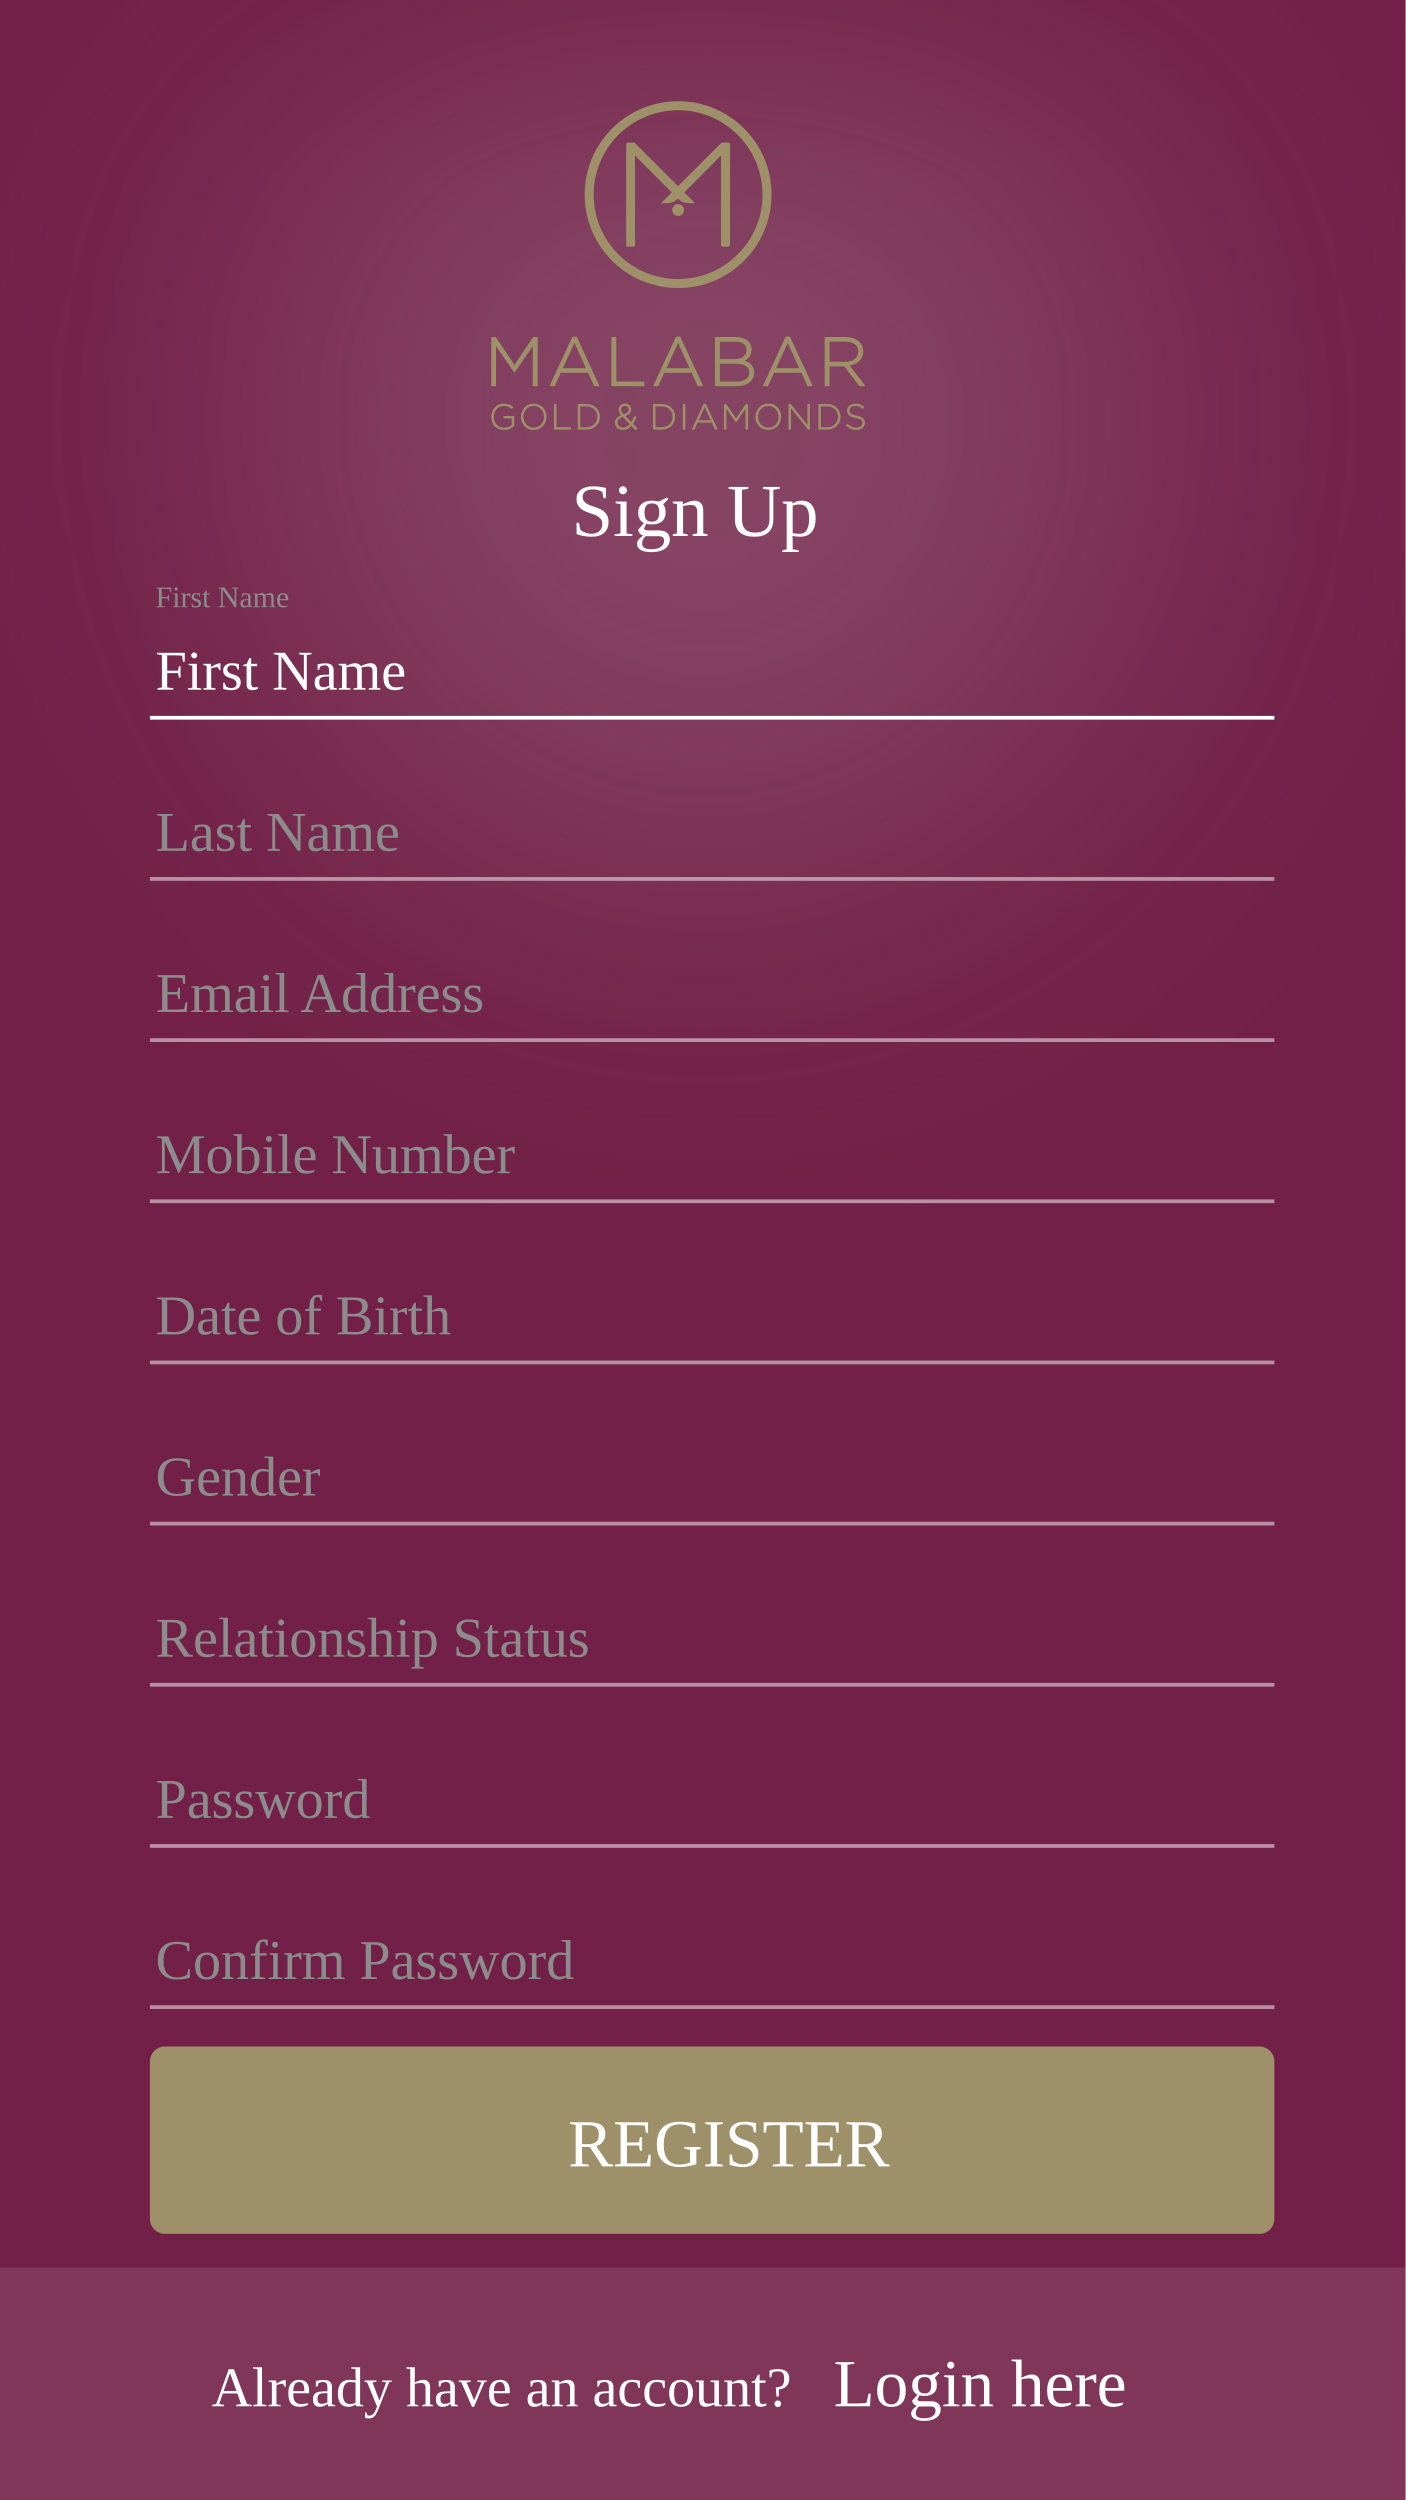
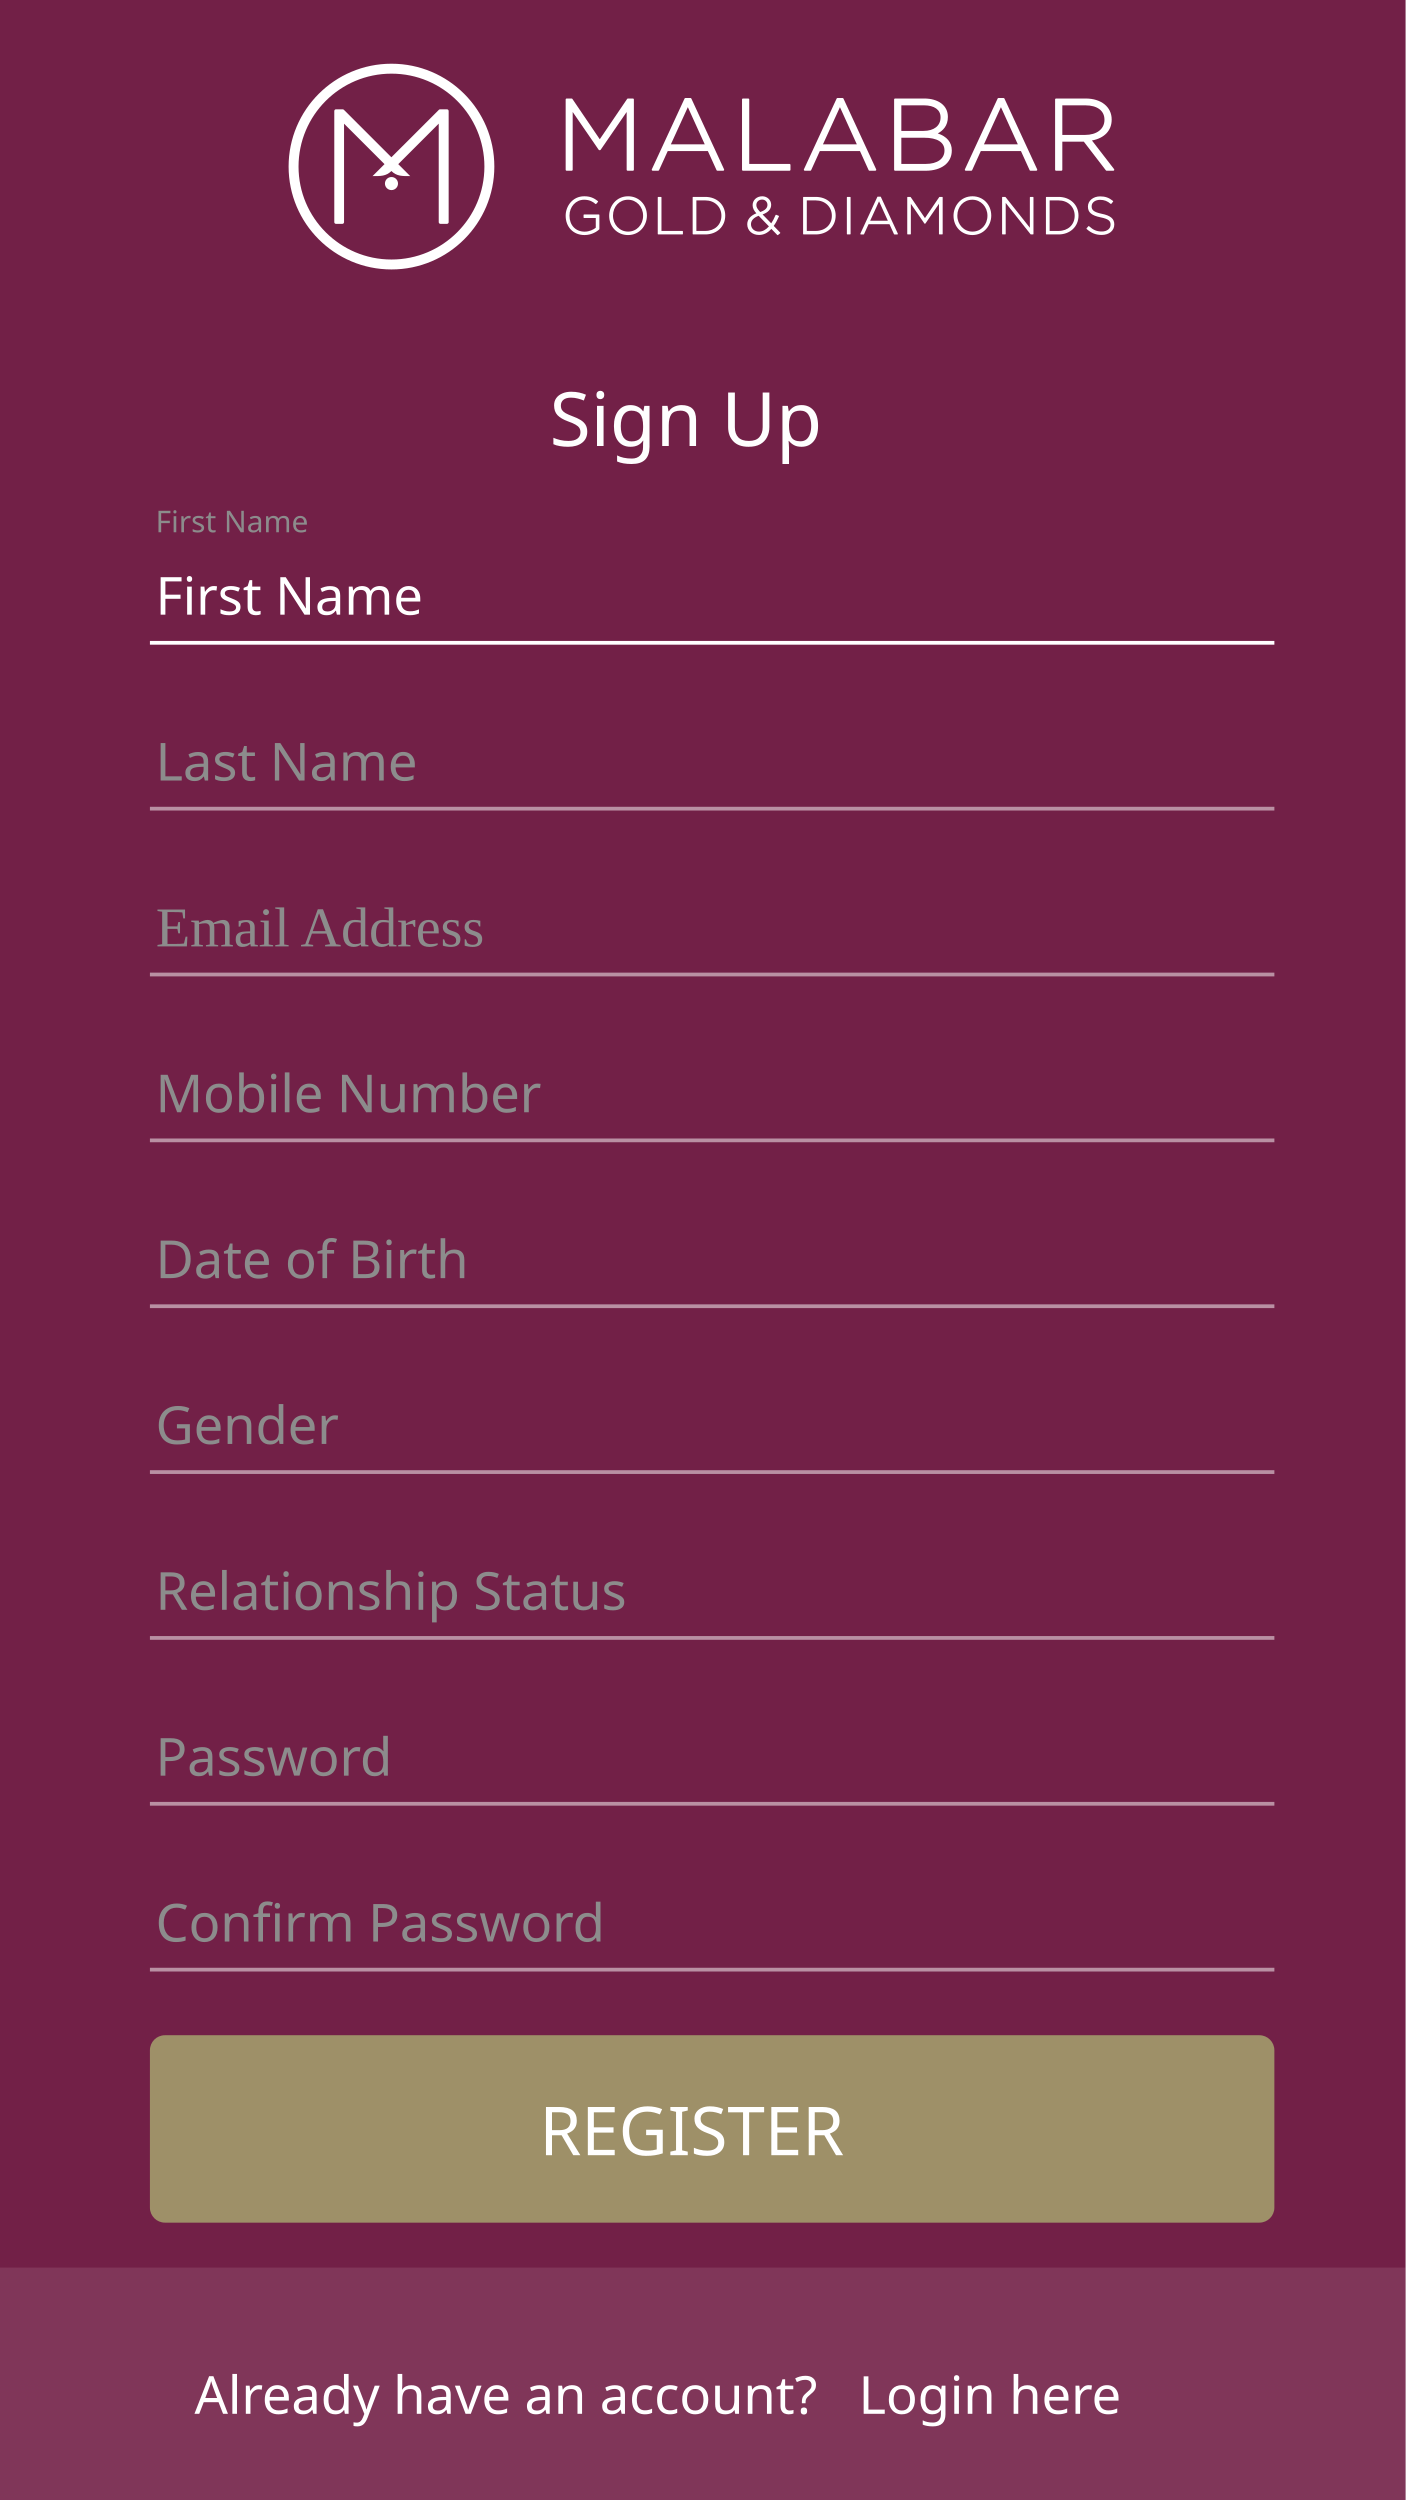
<svg xmlns="http://www.w3.org/2000/svg" width="375px" height="667px" viewBox="0 0 375 667" version="1.1">
-   <defs>
-     <filter x="-50%" y="-50%" width="200%" height="200%" filterUnits="objectBoundingBox" id="filter-1">
-       <feGaussianBlur stdDeviation="50" in="SourceGraphic" />
-     </filter>
-   </defs>
+   <defs />
  <g id="Page-1" stroke="none" stroke-width="1" fill="none" fill-rule="evenodd">
    <g id="Sign-up">
      <rect id="Rectangle-22-Copy" fill="#722047" x="0" y="0" width="375" height="667" />
-       <ellipse id="Oval-10-Copy" fill-opacity="0.2" fill="#D8D8D8" filter="url(#filter-1)" cx="188" cy="111" rx="120" ry="125" />
      <rect id="Rectangle-23-Copy" fill="#FFFFFF" opacity="0.1" x="0" y="605" width="375" height="72" />
-       <text id="Already-have-an-acco" font-family=".SFNSDisplay-Light, .SF NS Display" font-size="15" font-weight="300" letter-spacing="-0.025" fill="#FFFFFF">
-         <tspan x="56.413" y="642">Already have an account?</tspan>
-         <tspan x="218.417" y="642" font-size="18" letter-spacing="-0.03"> </tspan>
-         <tspan x="222.378" y="642" font-family=".SFNSDisplay-Regular, .SF NS Display" font-size="18" font-weight="normal" letter-spacing="-0.03">Login here</tspan>
+       <text id="Already-have-an-acco" font-family="GothamHTF-Light, Gotham HTF" font-size="14" font-weight="300" letter-spacing="-0.023" fill="#FFFFFF">
+         <tspan x="51.881" y="644">Already have an account?</tspan>
+         <tspan x="229.065" y="644" font-family="GothamHTF-Medium, Gotham HTF" font-weight="400"> Login here</tspan>
      </text>
-       <g id="Group-3-Copy" transform="translate(40, 546)">
+       <g id="Group-3-Copy" transform="translate(40, 543)">
        <rect id="Rectangle-Copy-2" fill="#9E9068" x="0" y="0" width="300" height="50" rx="4" />
-         <text id="REGISTER" font-family=".SFNSDisplay-Light, .SF NS Display" font-size="18" font-weight="300" letter-spacing="-0.03" fill="#FFFFFF">
-           <tspan x="111.567" y="32">REGISTER</tspan>
+         <text id="REGISTER" font-family="GothamHTF-Book, Gotham HTF" font-size="18" font-weight="300" letter-spacing="-0.03" fill="#FFFFFF">
+           <tspan x="103.914" y="32">REGISTER</tspan>
        </text>
      </g>
-       <g id="Group-Copy" transform="translate(41, 182)" />
-       <g id="Group" transform="translate(40, 169)">
-         <text id="First-Name" font-family=".SFNSDisplay-Light, .SF NS Display" font-size="15" font-weight="300" letter-spacing="-0.025" fill="#FFFFFF">
-           <tspan x="1.5" y="15">First Name</tspan>
-         </text>
-         <path d="M0.5,22.5 L299.502,22.5" id="Line-Copy-2" stroke="#FFFFFF" stroke-linecap="square" />
+       <g id="Group-Copy" transform="translate(41, 172)" />
+       <g id="Group-2" transform="translate(40, 135)">
+         <g id="Group" transform="translate(0, 16)">
+           <text id="First-Name" font-family="GothamHTF-Light, Gotham HTF" font-size="14" font-weight="300" letter-spacing="-0.023" fill="#FFFFFF">
+             <tspan x="1.5" y="13">First Name</tspan>
+           </text>
+           <path d="M0.5,20.5 L299.502,20.5" id="Line-Copy-2" stroke="#FFFFFF" stroke-linecap="square" />
+         </g>
+         <g id="Group-Copy-10" transform="translate(1, 0)" font-size="8" font-family="GothamHTF-Light, Gotham HTF" letter-spacing="-0.013" fill="#8C8C8C" font-weight="300">
+           <text id="First-Name">
+             <tspan x="0.5" y="7">First Name</tspan>
+           </text>
+         </g>
      </g>
-       <g id="Group-Copy-10" transform="translate(41, 154)" font-size="8" font-family=".SFNSDisplay-Light, .SF NS Display" letter-spacing="-0.013" fill="#8C8C8C" font-weight="300">
-         <text id="First-Name">
-           <tspan x="0.5" y="8">First Name</tspan>
-         </text>
-       </g>
-       <g id="Group-Copy-3" transform="translate(40, 255)">
+       <g id="Group-Copy-3" transform="translate(40, 237.5)">
        <text id="Email-Address" font-family=".SFNSDisplay-Light, .SF NS Display" font-size="15" font-weight="300" letter-spacing="-0.025" fill="#8C8C8C">
          <tspan x="1.573" y="15">Email Address</tspan>
        </text>
        <path d="M0.5,22.5 L299.502,22.5" id="Line-Copy-2" stroke="#FFFFFF" stroke-linecap="square" opacity="0.5" />
      </g>
-       <g id="Group-Copy-5" transform="translate(40, 341)">
-         <text id="Date-of-Birth" font-family=".SFNSDisplay-Light, .SF NS Display" font-size="15" font-weight="300" letter-spacing="-0.025" fill="#8C8C8C">
-           <tspan x="1.5" y="15">Date of Birth</tspan>
+       <g id="Group-Copy-5" transform="translate(40, 328)">
+         <text id="Date-of-Birth" font-family="GothamHTF-Light, Gotham HTF" font-size="14" font-weight="300" letter-spacing="-0.023" fill="#8C8C8C">
+           <tspan x="1.5" y="13">Date of Birth</tspan>
        </text>
-         <path d="M0.5,22.5 L299.502,22.5" id="Line-Copy-2" stroke="#FFFFFF" stroke-linecap="square" opacity="0.5" />
+         <path d="M0.5,20.5 L299.502,20.5" id="Line-Copy-2" stroke="#FFFFFF" stroke-linecap="square" opacity="0.5" />
      </g>
-       <g id="Group-Copy-7" transform="translate(40, 427)">
-         <text id="Relationship-Status" font-family=".SFNSDisplay-Light, .SF NS Display" font-size="15" font-weight="300" letter-spacing="-0.025" fill="#8C8C8C">
-           <tspan x="1.5" y="15">Relationship Status</tspan>
+       <g id="Group-Copy-7" transform="translate(40, 416.5)">
+         <text id="Relationship-Status" font-family="GothamHTF-Light, Gotham HTF" font-size="14" font-weight="300" letter-spacing="-0.023" fill="#8C8C8C">
+           <tspan x="1.5" y="13">Relationship Status</tspan>
        </text>
-         <path d="M0.5,22.5 L299.502,22.5" id="Line-Copy-2" stroke="#FFFFFF" stroke-linecap="square" opacity="0.5" />
+         <path d="M0.5,20.5 L299.502,20.5" id="Line-Copy-2" stroke="#FFFFFF" stroke-linecap="square" opacity="0.5" />
      </g>
-       <g id="Group-Copy-2" transform="translate(40, 212)">
-         <text id="Last-Name" font-family=".SFNSDisplay-Light, .SF NS Display" font-size="15" font-weight="300" letter-spacing="-0.025" fill="#8C8C8C">
-           <tspan x="1.5" y="15">Last Name</tspan>
+       <g id="Group-Copy-2" transform="translate(40, 195.25)">
+         <text id="Last-Name" font-family="GothamHTF-Light, Gotham HTF" font-size="14" font-weight="300" letter-spacing="-0.023" fill="#8C8C8C">
+           <tspan x="1.5" y="13">Last Name</tspan>
        </text>
-         <path d="M0.5,22.5 L299.502,22.5" id="Line-Copy-2" stroke="#FFFFFF" stroke-linecap="square" opacity="0.5" />
+         <path d="M0.5,20.5 L299.502,20.5" id="Line-Copy-2" stroke="#FFFFFF" stroke-linecap="square" opacity="0.5" />
      </g>
-       <g id="Group-Copy-4" transform="translate(40, 298)">
-         <text id="Mobile-Number" font-family=".SFNSDisplay-Light, .SF NS Display" font-size="15" font-weight="300" letter-spacing="-0.025" fill="#8C8C8C">
-           <tspan x="1.5" y="15">Mobile Number</tspan>
+       <g id="Group-Copy-4" transform="translate(40, 283.75)">
+         <text id="Mobile-Number" font-family="GothamHTF-Light, Gotham HTF" font-size="14" font-weight="300" letter-spacing="-0.023" fill="#8C8C8C">
+           <tspan x="1.5" y="13">Mobile Number</tspan>
        </text>
-         <path d="M0.5,22.5 L299.502,22.5" id="Line-Copy-2" stroke="#FFFFFF" stroke-linecap="square" opacity="0.5" />
+         <path d="M0.5,20.5 L299.502,20.5" id="Line-Copy-2" stroke="#FFFFFF" stroke-linecap="square" opacity="0.5" />
      </g>
-       <g id="Group-Copy-6" transform="translate(40, 384)">
-         <text id="Gender" font-family=".SFNSDisplay-Light, .SF NS Display" font-size="15" font-weight="300" letter-spacing="-0.025" fill="#8C8C8C">
-           <tspan x="1.5" y="15">Gender</tspan>
+       <g id="Group-Copy-6" transform="translate(40, 372.25)">
+         <text id="Gender" font-family="GothamHTF-Light, Gotham HTF" font-size="14" font-weight="300" letter-spacing="-0.023" fill="#8C8C8C">
+           <tspan x="1.5" y="13">Gender</tspan>
        </text>
-         <path d="M0.5,22.5 L299.502,22.5" id="Line-Copy-2" stroke="#FFFFFF" stroke-linecap="square" opacity="0.5" />
+         <path d="M0.5,20.5 L299.502,20.5" id="Line-Copy-2" stroke="#FFFFFF" stroke-linecap="square" opacity="0.5" />
      </g>
-       <g id="Group-Copy-8" transform="translate(40, 470)">
-         <text id="Password" font-family=".SFNSDisplay-Light, .SF NS Display" font-size="15" font-weight="300" letter-spacing="-0.025" fill="#8C8C8C">
-           <tspan x="1.5" y="15">Password</tspan>
+       <g id="Group-Copy-8" transform="translate(40, 460.75)">
+         <text id="Password" font-family="GothamHTF-Light, Gotham HTF" font-size="14" font-weight="300" letter-spacing="-0.023" fill="#8C8C8C">
+           <tspan x="1.5" y="13">Password</tspan>
        </text>
-         <path d="M0.5,22.5 L299.502,22.5" id="Line-Copy-2" stroke="#FFFFFF" stroke-linecap="square" opacity="0.5" />
+         <path d="M0.5,20.5 L299.502,20.5" id="Line-Copy-2" stroke="#FFFFFF" stroke-linecap="square" opacity="0.5" />
      </g>
-       <g id="Group-Copy-9" transform="translate(40, 513)">
-         <text id="Confirm-Password" font-family=".SFNSDisplay-Light, .SF NS Display" font-size="15" font-weight="300" letter-spacing="-0.025" fill="#8C8C8C">
-           <tspan x="1.5" y="15">Confirm Password</tspan>
+       <g id="Group-Copy-9" transform="translate(40, 505)">
+         <text id="Confirm-Password" font-family="GothamHTF-Light, Gotham HTF" font-size="14" font-weight="300" letter-spacing="-0.023" fill="#8C8C8C">
+           <tspan x="1.5" y="13">Confirm Password</tspan>
        </text>
-         <path d="M0.5,22.5 L299.502,22.5" id="Line-Copy-2" stroke="#FFFFFF" stroke-linecap="square" opacity="0.5" />
+         <path d="M0.5,20.5 L299.502,20.5" id="Line-Copy-2" stroke="#FFFFFF" stroke-linecap="square" opacity="0.5" />
      </g>
-       <text id="Sign-Up" font-family=".SFNSDisplay-Light, .SF NS Display" font-size="20" font-weight="300" letter-spacing="-0.033" fill="#FEFEFE">
-         <tspan x="152.469" y="143">Sign Up</tspan>
+       <text id="Sign-Up" font-family="GothamHTF-Book, Gotham HTF" font-size="20" font-weight="300" letter-spacing="-0.033" fill="#FEFEFE">
+         <tspan x="146.627" y="119">Sign Up</tspan>
      </text>
-       <g id="signup_malabar_logo" transform="translate(131, 27)" fill="#9E9068">
-         <path d="M27.395,24.929 C27.395,12.49 37.479,2.408 49.916,2.408 C62.354,2.408 72.438,12.49 72.438,24.929 C72.438,37.367 62.354,47.449 49.916,47.449 C37.479,47.449 27.395,37.367 27.395,24.929 M49.916,0.001 C36.149,0.001 24.988,11.162 24.988,24.929 C24.988,38.695 36.149,49.856 49.916,49.856 C63.684,49.856 74.845,38.695 74.845,24.929 C74.845,11.162 63.684,0.001 49.916,0.001" id="Fill-2" />
-         <path d="M48.334,29.041 C48.334,29.916 49.043,30.623 49.917,30.623 C50.79,30.623 51.499,29.916 51.499,29.041 C51.499,28.167 50.79,27.458 49.917,27.458 C49.043,27.458 48.334,28.167 48.334,29.041 L48.334,29.041 Z M61.7,11.047 C61.589,11.047 61.486,11.092 61.409,11.167 L49.894,22.674 L38.384,11.169 C38.308,11.093 38.203,11.047 38.091,11.047 L36.473,11.047 C36.244,11.047 36.058,11.233 36.058,11.463 L36.058,38.394 C36.058,38.623 36.244,38.809 36.473,38.809 L38.008,38.809 C38.238,38.809 38.424,38.623 38.424,38.394 L38.424,14.534 L48.23,24.338 L45.332,27.235 C47.285,27.235 48.616,27.283 49.895,26.002 C51.173,27.283 52.505,27.235 54.457,27.235 L51.559,24.338 L61.368,14.523 L61.368,38.394 C61.368,38.623 61.554,38.809 61.783,38.809 L63.36,38.809 C63.589,38.809 63.775,38.623 63.775,38.394 L63.775,11.463 C63.775,11.233 63.589,11.047 63.36,11.047 L61.7,11.047 Z" id="Fill-4" />
-         <path d="M12.277,62.91 L11.384,62.91 C11.324,62.91 11.267,62.94 11.233,62.99 L6.26,70.316 L1.287,62.99 C1.253,62.94 1.197,62.91 1.137,62.91 L0.243,62.91 C0.143,62.91 0.061,62.991 0.061,63.092 L0.061,75.856 C0.061,75.956 0.143,76.038 0.243,76.038 L1.155,76.038 C1.256,76.038 1.338,75.956 1.338,75.856 L1.338,65.357 L6.055,72.221 C6.089,72.271 6.146,72.3 6.206,72.3 L6.278,72.3 C6.339,72.3 6.395,72.271 6.429,72.221 L11.147,65.357 L11.147,75.856 C11.147,75.956 11.228,76.038 11.33,76.038 L12.277,76.038 C12.378,76.038 12.459,75.956 12.459,75.856 L12.459,63.092 C12.459,62.991 12.378,62.91 12.277,62.91" id="Fill-6" />
-         <path d="M22.908,62.925 C22.877,62.86 22.813,62.819 22.742,62.819 L21.83,62.819 C21.76,62.819 21.695,62.86 21.665,62.925 L15.721,75.779 C15.695,75.835 15.7,75.902 15.733,75.954 C15.766,76.006 15.824,76.038 15.887,76.038 L16.871,76.038 C16.943,76.038 17.007,75.996 17.037,75.931 L18.611,72.464 L25.907,72.464 L27.481,75.931 C27.511,75.996 27.575,76.038 27.647,76.038 L28.687,76.038 C28.749,76.038 28.806,76.006 28.839,75.954 C28.873,75.902 28.877,75.835 28.851,75.779 L22.908,62.925 Z M25.34,71.242 L19.179,71.242 L22.267,64.48 L25.34,71.242 Z" id="Fill-8" />
-         <path d="M40.737,74.798 L33.426,74.798 L33.426,63.093 C33.426,62.992 33.344,62.91 33.244,62.91 L32.295,62.91 C32.194,62.91 32.113,62.992 32.113,63.093 L32.113,75.855 C32.113,75.956 32.194,76.038 32.295,76.038 L40.737,76.038 C40.838,76.038 40.919,75.956 40.919,75.855 L40.919,74.98 C40.919,74.879 40.838,74.798 40.737,74.798" id="Fill-10" />
-         <path d="M50.55,62.925 C50.52,62.86 50.456,62.819 50.384,62.819 L49.473,62.819 C49.403,62.819 49.337,62.86 49.308,62.925 L43.363,75.779 C43.337,75.835 43.342,75.902 43.375,75.954 C43.409,76.006 43.467,76.038 43.529,76.038 L44.514,76.038 C44.585,76.038 44.65,75.996 44.68,75.931 L46.254,72.464 L53.549,72.464 L55.123,75.931 C55.153,75.996 55.218,76.038 55.29,76.038 L56.329,76.038 C56.39,76.038 56.449,76.006 56.483,75.954 C56.516,75.902 56.52,75.835 56.494,75.779 L50.55,62.925 Z M52.982,71.242 L46.822,71.242 L49.91,64.48 L52.982,71.242 Z" id="Fill-12" />
-         <path d="M67.69,69.255 C68.61,68.77 69.529,67.881 69.529,66.265 L69.529,66.229 C69.529,64.213 67.832,62.91 65.207,62.91 L59.938,62.91 C59.837,62.91 59.756,62.991 59.756,63.092 L59.756,75.856 C59.756,75.956 59.837,76.038 59.938,76.038 L65.48,76.038 C68.372,76.038 70.24,74.599 70.24,72.373 L70.24,72.336 C70.24,70.877 69.361,69.819 67.69,69.255 M65.518,74.798 L61.068,74.798 L61.068,70.04 L65.207,70.04 C67.594,70.04 68.909,70.855 68.909,72.336 L68.909,72.373 C68.909,73.869 67.609,74.798 65.518,74.798 M65.097,68.799 L61.068,68.799 L61.068,64.15 L65.189,64.15 C67.072,64.15 68.198,64.961 68.198,66.32 L68.198,66.356 C68.198,67.863 67.01,68.799 65.097,68.799" id="Fill-14" />
-         <path d="M79.809,62.925 C79.779,62.86 79.715,62.819 79.643,62.819 L78.732,62.819 C78.66,62.819 78.596,62.86 78.567,62.925 L72.622,75.779 C72.596,75.835 72.601,75.902 72.634,75.954 C72.667,76.006 72.726,76.038 72.788,76.038 L73.773,76.038 C73.844,76.038 73.909,75.996 73.939,75.931 L75.513,72.464 L82.808,72.464 L84.382,75.931 C84.412,75.996 84.476,76.038 84.549,76.038 L85.588,76.038 C85.649,76.038 85.708,76.006 85.742,75.954 C85.775,75.902 85.779,75.835 85.753,75.779 L79.809,62.925 Z M82.241,71.242 L76.081,71.242 L79.169,64.48 L82.241,71.242 Z" id="Fill-16" />
-         <path d="M99.734,75.744 L95.71,70.536 C97.964,70.13 99.298,68.734 99.298,66.757 L99.298,66.721 C99.298,64.442 97.393,62.91 94.557,62.91 L89.197,62.91 C89.096,62.91 89.014,62.991 89.014,63.092 L89.014,75.856 C89.014,75.956 89.096,76.038 89.197,76.038 L90.145,76.038 C90.246,76.038 90.327,75.956 90.327,75.856 L90.327,70.75 L94.23,70.75 L98.242,75.966 C98.277,76.011 98.33,76.038 98.386,76.038 L99.59,76.038 C99.66,76.038 99.723,75.998 99.753,75.936 C99.784,75.874 99.776,75.799 99.734,75.744 L99.734,75.744 Z M90.327,64.15 L94.503,64.15 C96.684,64.15 97.985,65.125 97.985,66.757 L97.985,66.793 C97.985,68.455 96.597,69.529 94.448,69.529 L90.327,69.529 L90.327,64.15 Z" id="Fill-18" />
-         <path d="M6.098,83.989 L3.405,83.989 C3.355,83.989 3.313,84.03 3.313,84.081 L3.313,84.536 C3.313,84.586 3.355,84.626 3.405,84.626 L5.532,84.626 L5.532,86.399 C5.104,86.747 4.359,87.109 3.509,87.109 C1.862,87.109 0.756,85.942 0.756,84.204 L0.756,84.185 C0.756,82.571 1.919,81.308 3.405,81.308 C4.451,81.308 5.04,81.699 5.479,82.082 C5.497,82.098 5.519,82.105 5.545,82.104 C5.569,82.103 5.592,82.092 5.608,82.072 L5.93,81.703 C5.947,81.685 5.955,81.66 5.953,81.635 C5.951,81.611 5.938,81.588 5.919,81.573 C5.154,80.938 4.433,80.679 3.434,80.679 C1.322,80.679 0.061,82.471 0.061,84.204 L0.061,84.222 C0.061,86.287 1.471,87.728 3.49,87.728 C4.864,87.728 5.814,87.015 6.159,86.709 C6.179,86.692 6.19,86.666 6.19,86.641 L6.19,84.081 C6.19,84.03 6.149,83.989 6.098,83.989" id="Fill-20" />
-         <path d="M11.409,80.679 C9.256,80.679 7.97,82.471 7.97,84.204 L7.97,84.222 C7.97,86.221 9.44,87.728 11.39,87.728 C13.531,87.728 14.816,85.953 14.829,84.229 C14.838,84.206 14.838,84.182 14.829,84.159 C14.816,82.174 13.35,80.679 11.409,80.679 M11.409,87.099 C9.87,87.099 8.664,85.827 8.664,84.204 L8.664,84.185 C8.664,82.545 9.836,81.308 11.39,81.308 C12.928,81.308 14.134,82.58 14.134,84.204 L14.134,84.222 C14.134,85.862 12.963,87.099 11.409,87.099" id="Fill-22" />
-         <path d="M21.281,86.976 L17.474,86.976 L17.474,80.884 C17.474,80.834 17.433,80.793 17.383,80.793 L16.89,80.793 C16.839,80.793 16.798,80.834 16.798,80.884 L16.798,87.523 C16.798,87.573 16.839,87.614 16.89,87.614 L21.281,87.614 C21.331,87.614 21.372,87.573 21.372,87.523 L21.372,87.068 C21.372,87.018 21.331,86.976 21.281,86.976" id="Fill-24" />
-         <path d="M25.444,80.793 L23.233,80.793 C23.183,80.793 23.143,80.834 23.143,80.885 L23.143,87.523 C23.143,87.573 23.183,87.614 23.233,87.614 L25.444,87.614 C27.541,87.614 29.063,86.18 29.063,84.203 L29.063,84.184 C29.063,82.219 27.541,80.793 25.444,80.793 M25.444,86.976 L23.818,86.976 L23.818,81.43 L25.444,81.43 C27.138,81.43 28.368,82.597 28.368,84.203 L28.368,84.222 C28.368,85.844 27.165,86.976 25.444,86.976" id="Fill-26" />
-         <path d="M37.874,86.064 C38.198,85.615 38.51,85.052 38.825,84.345 C38.835,84.322 38.835,84.297 38.826,84.274 C38.816,84.251 38.798,84.232 38.775,84.223 L38.329,84.044 C38.283,84.024 38.231,84.047 38.211,84.093 C37.956,84.696 37.697,85.189 37.421,85.597 L35.852,83.985 C36.9,83.592 37.409,83.014 37.409,82.221 C37.409,81.357 36.699,80.68 35.791,80.68 C34.793,80.68 34.041,81.371 34.041,82.288 C34.041,82.867 34.287,83.284 34.716,83.776 C33.635,84.208 33.064,84.895 33.064,85.768 C33.064,86.893 33.96,87.709 35.194,87.709 C36.045,87.709 36.781,87.347 37.445,86.604 L38.524,87.719 C38.541,87.737 38.565,87.747 38.589,87.747 C38.609,87.747 38.631,87.74 38.648,87.726 L39.037,87.403 C39.056,87.387 39.068,87.363 39.069,87.338 C39.071,87.313 39.061,87.288 39.044,87.27 L37.874,86.064 Z M35.772,81.279 C36.321,81.279 36.734,81.693 36.734,82.241 C36.734,82.82 36.304,83.246 35.421,83.539 C34.882,82.96 34.716,82.659 34.716,82.269 C34.716,81.695 35.16,81.279 35.772,81.279 L35.772,81.279 Z M35.203,87.1 C34.355,87.1 33.739,86.532 33.739,85.749 C33.739,85.088 34.237,84.547 35.141,84.223 L37.005,86.151 C36.448,86.78 35.842,87.1 35.203,87.1 L35.203,87.1 Z" id="Fill-28" />
-         <path d="M45.514,80.793 L43.304,80.793 C43.254,80.793 43.213,80.834 43.213,80.885 L43.213,87.523 C43.213,87.573 43.254,87.614 43.304,87.614 L45.514,87.614 C47.611,87.614 49.133,86.18 49.133,84.203 L49.133,84.184 C49.133,82.219 47.611,80.793 45.514,80.793 M45.514,86.976 L43.889,86.976 L43.889,81.43 L45.514,81.43 C47.208,81.43 48.438,82.597 48.438,84.203 L48.438,84.222 C48.438,85.844 47.235,86.976 45.514,86.976" id="Fill-30" />
-         <path d="M51.754,80.793 L51.26,80.793 C51.21,80.793 51.169,80.834 51.169,80.885 L51.169,87.523 C51.169,87.573 51.21,87.614 51.26,87.614 L51.754,87.614 C51.804,87.614 51.845,87.573 51.845,87.523 L51.845,80.885 C51.845,80.834 51.804,80.793 51.754,80.793" id="Fill-32" />
-         <path d="M57.346,80.799 C57.331,80.767 57.299,80.745 57.264,80.745 L56.789,80.745 C56.753,80.745 56.721,80.767 56.706,80.799 L53.614,87.484 C53.601,87.512 53.604,87.545 53.621,87.572 C53.638,87.598 53.667,87.614 53.698,87.614 L54.209,87.614 C54.246,87.614 54.278,87.593 54.293,87.561 L55.113,85.755 L58.912,85.755 L59.731,87.561 C59.746,87.593 59.778,87.614 59.814,87.614 L60.355,87.614 C60.386,87.614 60.415,87.598 60.432,87.572 C60.449,87.545 60.451,87.512 60.438,87.484 L57.346,80.799 Z M58.621,85.127 L55.404,85.127 L57.016,81.598 L58.621,85.127 Z" id="Fill-34" />
-         <path d="M68.491,80.793 L68.027,80.793 C67.997,80.793 67.969,80.808 67.951,80.833 L65.362,84.648 L62.773,80.833 C62.755,80.808 62.727,80.793 62.696,80.793 L62.232,80.793 C62.182,80.793 62.141,80.834 62.141,80.885 L62.141,87.523 C62.141,87.573 62.182,87.614 62.232,87.614 L62.706,87.614 C62.756,87.614 62.798,87.573 62.798,87.523 L62.798,82.05 L65.258,85.63 C65.275,85.655 65.303,85.67 65.333,85.67 L65.372,85.67 C65.402,85.67 65.429,85.655 65.447,85.63 L67.907,82.05 L67.907,87.523 C67.907,87.573 67.947,87.614 67.998,87.614 L68.491,87.614 C68.541,87.614 68.583,87.573 68.583,87.523 L68.583,80.885 C68.583,80.834 68.541,80.793 68.491,80.793" id="Fill-36" />
-         <path d="M73.991,80.679 C71.839,80.679 70.552,82.471 70.552,84.204 L70.552,84.222 C70.552,86.221 72.023,87.728 73.972,87.728 C76.114,87.728 77.398,85.953 77.412,84.229 C77.421,84.206 77.421,84.182 77.412,84.159 C77.398,82.174 75.932,80.679 73.991,80.679 M73.991,87.099 C72.453,87.099 71.247,85.827 71.247,84.204 L71.247,84.185 C71.247,82.545 72.419,81.308 73.972,81.308 C75.511,81.308 76.717,82.58 76.717,84.204 L76.717,84.222 C76.717,85.862 75.545,87.099 73.991,87.099" id="Fill-38" />
-         <path d="M84.992,80.793 L84.517,80.793 C84.467,80.793 84.426,80.834 84.426,80.885 L84.426,86.398 L80.009,80.827 C79.991,80.806 79.965,80.793 79.937,80.793 L79.472,80.793 C79.422,80.793 79.381,80.834 79.381,80.885 L79.381,87.523 C79.381,87.573 79.422,87.614 79.472,87.614 L79.947,87.614 C79.997,87.614 80.038,87.573 80.038,87.523 L80.038,81.886 L84.551,87.579 C84.568,87.601 84.594,87.614 84.622,87.614 L84.992,87.614 C85.042,87.614 85.083,87.573 85.083,87.523 L85.083,80.885 C85.083,80.834 85.042,80.793 84.992,80.793" id="Fill-40" />
-         <path d="M89.647,80.793 L87.438,80.793 C87.387,80.793 87.347,80.834 87.347,80.885 L87.347,87.523 C87.347,87.573 87.387,87.614 87.438,87.614 L89.647,87.614 C91.745,87.614 93.267,86.18 93.267,84.203 L93.267,84.184 C93.267,82.219 91.745,80.793 89.647,80.793 M89.647,86.976 L88.022,86.976 L88.022,81.43 L89.647,81.43 C91.342,81.43 92.572,82.597 92.572,84.203 L92.572,84.222 C92.572,85.844 91.37,86.976 89.647,86.976" id="Fill-42" />
-         <path d="M97.518,83.868 C95.953,83.547 95.657,83.142 95.657,82.506 L95.657,82.487 C95.657,81.814 96.3,81.326 97.186,81.326 C97.934,81.326 98.527,81.551 99.109,82.054 C99.128,82.07 99.152,82.078 99.177,82.076 C99.202,82.073 99.225,82.061 99.24,82.042 L99.552,81.653 C99.568,81.633 99.575,81.61 99.572,81.586 C99.569,81.562 99.557,81.54 99.539,81.525 C98.808,80.938 98.132,80.699 97.206,80.699 C95.937,80.699 94.98,81.488 94.98,82.535 L94.98,82.553 C94.98,83.611 95.65,84.179 97.292,84.511 C98.809,84.816 99.096,85.211 99.096,85.834 L99.096,85.854 C99.096,86.576 98.444,87.081 97.509,87.081 C96.591,87.081 95.941,86.811 95.19,86.119 C95.172,86.102 95.148,86.093 95.124,86.095 C95.099,86.096 95.076,86.107 95.06,86.126 L94.738,86.496 C94.705,86.533 94.708,86.59 94.745,86.623 C95.586,87.374 96.43,87.709 97.481,87.709 C98.83,87.709 99.772,86.927 99.772,85.806 L99.772,85.787 C99.772,84.763 99.098,84.189 97.518,83.868" id="Fill-44" />
+       <g id="logo" transform="translate(77, 17)" fill="#FFFFFF">
+         <path d="M2.65,27.445 C2.65,13.751 13.751,2.65 27.445,2.65 C41.139,2.65 52.24,13.751 52.24,27.445 C52.24,41.139 41.139,52.24 27.445,52.24 C13.751,52.24 2.65,41.139 2.65,27.445 M27.445,0 C12.288,0 0,12.288 0,27.445 C0,42.603 12.288,54.89 27.445,54.89 C42.602,54.89 54.89,42.603 54.89,27.445 C54.89,12.288 42.602,0 27.445,0" id="Fill-1" />
+         <path d="M25.703,31.973 C25.703,32.935 26.483,33.715 27.446,33.715 C28.407,33.715 29.187,32.935 29.187,31.973 C29.187,31.011 28.407,30.23 27.446,30.23 C26.483,30.23 25.703,31.011 25.703,31.973 L25.703,31.973 Z M40.418,12.163 C40.297,12.163 40.183,12.211 40.098,12.294 L27.421,24.962 L14.749,12.296 C14.665,12.212 14.549,12.163 14.426,12.163 L12.644,12.163 C12.392,12.163 12.187,12.367 12.187,12.619 L12.187,42.271 C12.187,42.523 12.392,42.727 12.644,42.727 L14.335,42.727 C14.587,42.727 14.791,42.523 14.791,42.271 L14.791,16.001 L25.588,26.795 L22.398,29.985 C24.547,29.985 26.014,30.036 27.421,28.628 C28.829,30.036 30.294,29.985 32.444,29.985 L29.253,26.795 L40.053,15.989 L40.053,42.271 C40.053,42.523 40.258,42.727 40.511,42.727 L42.247,42.727 C42.498,42.727 42.703,42.523 42.703,42.271 L42.703,12.619 C42.703,12.367 42.498,12.163 42.247,12.163 L40.418,12.163 Z" id="Fill-3" />
+         <path d="M91.852,9.282 L90.54,9.282 C90.452,9.282 90.369,9.326 90.318,9.4 L83.019,20.154 L75.72,9.4 C75.669,9.326 75.586,9.282 75.498,9.282 L74.186,9.282 C74.038,9.282 73.919,9.402 73.919,9.55 L73.919,28.286 C73.919,28.434 74.038,28.553 74.186,28.553 L75.525,28.553 C75.673,28.553 75.793,28.434 75.793,28.286 L75.793,12.875 L82.718,22.951 C82.768,23.023 82.85,23.067 82.939,23.067 L83.046,23.067 C83.134,23.067 83.216,23.023 83.267,22.951 L90.193,12.875 L90.193,28.286 C90.193,28.434 90.313,28.553 90.46,28.553 L91.852,28.553 C92,28.553 92.12,28.434 92.12,28.286 L92.12,9.55 C92.12,9.402 92,9.282 91.852,9.282" id="Fill-5" />
+         <path d="M107.457,9.304 C107.413,9.209 107.318,9.149 107.214,9.149 L105.876,9.149 C105.772,9.149 105.676,9.209 105.633,9.304 L96.907,28.173 C96.869,28.257 96.876,28.353 96.925,28.43 C96.974,28.507 97.058,28.554 97.15,28.554 L98.595,28.554 C98.701,28.554 98.796,28.492 98.839,28.397 L101.15,23.307 L111.859,23.307 L114.17,28.397 C114.214,28.492 114.309,28.554 114.415,28.554 L115.939,28.554 C116.031,28.554 116.116,28.507 116.165,28.43 C116.214,28.353 116.221,28.257 116.183,28.173 L107.457,9.304 Z M111.027,21.514 L101.983,21.514 L106.517,11.587 L111.027,21.514 Z" id="Fill-7" />
+         <path d="M133.631,26.734 L122.898,26.734 L122.898,9.55 C122.898,9.402 122.778,9.282 122.629,9.282 L121.238,9.282 C121.09,9.282 120.971,9.402 120.971,9.55 L120.971,28.286 C120.971,28.434 121.09,28.554 121.238,28.554 L133.631,28.554 C133.778,28.554 133.898,28.434 133.898,28.286 L133.898,27.001 C133.898,26.853 133.778,26.734 133.631,26.734" id="Fill-9" />
+         <path d="M148.036,9.304 C147.992,9.209 147.897,9.149 147.793,9.149 L146.454,9.149 C146.35,9.149 146.255,9.209 146.211,9.304 L137.485,28.173 C137.448,28.257 137.454,28.353 137.503,28.43 C137.553,28.507 137.638,28.554 137.729,28.554 L139.174,28.554 C139.279,28.554 139.375,28.492 139.418,28.397 L141.728,23.307 L152.439,23.307 L154.749,28.397 C154.792,28.492 154.888,28.554 154.993,28.554 L156.519,28.554 C156.609,28.554 156.694,28.507 156.745,28.43 C156.794,28.353 156.8,28.257 156.762,28.173 L148.036,9.304 Z M151.606,21.514 L142.561,21.514 L147.096,11.587 L151.606,21.514 Z" id="Fill-11" />
+         <path d="M173.197,18.596 C174.547,17.884 175.895,16.58 175.895,14.207 L175.895,14.154 C175.895,11.194 173.405,9.282 169.551,9.282 L161.816,9.282 C161.669,9.282 161.549,9.402 161.549,9.549 L161.549,28.286 C161.549,28.434 161.669,28.554 161.816,28.554 L169.953,28.554 C174.197,28.554 176.939,26.442 176.939,23.174 L176.939,23.12 C176.939,20.977 175.649,19.424 173.197,18.596 M170.007,26.733 L163.476,26.733 L163.476,19.748 L169.551,19.748 C173.056,19.748 174.985,20.945 174.985,23.12 L174.985,23.174 C174.985,25.37 173.077,26.733 170.007,26.733 M169.391,17.927 L163.476,17.927 L163.476,11.102 L169.525,11.102 C172.29,11.102 173.941,12.293 173.941,14.287 L173.941,14.341 C173.941,16.553 172.197,17.927 169.391,17.927" id="Fill-13" />
+         <path d="M190.987,9.304 C190.944,9.209 190.849,9.149 190.745,9.149 L189.406,9.149 C189.302,9.149 189.206,9.209 189.163,9.304 L180.437,28.173 C180.399,28.257 180.405,28.353 180.455,28.43 C180.504,28.507 180.589,28.554 180.68,28.554 L182.126,28.554 C182.23,28.554 182.326,28.492 182.37,28.397 L184.68,23.307 L195.39,23.307 L197.701,28.397 C197.744,28.492 197.839,28.554 197.945,28.554 L199.47,28.554 C199.561,28.554 199.646,28.507 199.696,28.43 C199.745,28.353 199.752,28.257 199.713,28.173 L190.987,9.304 Z M194.558,21.514 L185.513,21.514 L190.048,11.587 L194.558,21.514 Z" id="Fill-15" />
+         <path d="M220.236,28.122 L214.329,20.477 C217.637,19.881 219.596,17.833 219.596,14.93 L219.596,14.876 C219.596,11.53 216.799,9.282 212.637,9.282 L204.768,9.282 C204.621,9.282 204.5,9.402 204.5,9.549 L204.5,28.286 C204.5,28.434 204.621,28.554 204.768,28.554 L206.159,28.554 C206.307,28.554 206.427,28.434 206.427,28.286 L206.427,20.791 L212.158,20.791 L218.045,28.449 C218.096,28.515 218.175,28.554 218.259,28.554 L220.025,28.554 C220.126,28.554 220.22,28.495 220.264,28.404 C220.309,28.312 220.299,28.203 220.236,28.122 L220.236,28.122 Z M206.427,11.102 L212.556,11.102 C215.758,11.102 217.669,12.533 217.669,14.93 L217.669,14.983 C217.669,17.422 215.63,18.998 212.476,18.998 L206.427,18.998 L206.427,11.102 Z" id="Fill-17" />
+         <path d="M82.781,40.226 L78.828,40.226 C78.754,40.226 78.694,40.286 78.694,40.359 L78.694,41.028 C78.694,41.101 78.754,41.161 78.828,41.161 L81.952,41.161 L81.952,43.763 C81.322,44.274 80.228,44.806 78.981,44.806 C76.563,44.806 74.938,43.091 74.938,40.541 L74.938,40.513 C74.938,38.144 76.647,36.29 78.828,36.29 C80.363,36.29 81.228,36.864 81.872,37.425 C81.899,37.449 81.932,37.459 81.969,37.458 C82.005,37.455 82.037,37.439 82.061,37.413 L82.534,36.87 C82.558,36.843 82.57,36.807 82.567,36.77 C82.564,36.734 82.547,36.702 82.519,36.678 C81.395,35.747 80.337,35.367 78.87,35.367 C75.771,35.367 73.919,37.998 73.919,40.541 L73.919,40.569 C73.919,43.598 75.989,45.713 78.953,45.713 C80.97,45.713 82.365,44.668 82.87,44.218 C82.899,44.193 82.915,44.157 82.915,44.119 L82.915,40.359 C82.915,40.286 82.856,40.226 82.781,40.226" id="Fill-19" />
+         <path d="M90.577,35.367 C87.417,35.367 85.529,37.998 85.529,40.541 L85.529,40.569 C85.529,43.501 87.687,45.713 90.549,45.713 C93.693,45.713 95.579,43.109 95.597,40.577 C95.611,40.544 95.611,40.509 95.597,40.476 C95.579,37.561 93.427,35.367 90.577,35.367 M90.577,44.792 C88.318,44.792 86.548,42.924 86.548,40.541 L86.548,40.513 C86.548,38.105 88.268,36.29 90.549,36.29 C92.808,36.29 94.578,38.157 94.578,40.541 L94.578,40.569 C94.578,42.976 92.858,44.792 90.577,44.792" id="Fill-21" />
+         <path d="M105.069,44.611 L99.48,44.611 L99.48,35.668 C99.48,35.595 99.421,35.534 99.347,35.534 L98.623,35.534 C98.549,35.534 98.489,35.595 98.489,35.668 L98.489,45.413 C98.489,45.487 98.549,45.546 98.623,45.546 L105.069,45.546 C105.143,45.546 105.202,45.487 105.202,45.413 L105.202,44.745 C105.202,44.67 105.143,44.611 105.069,44.611" id="Fill-23" />
+         <path d="M111.18,35.534 L107.936,35.534 C107.862,35.534 107.802,35.594 107.802,35.668 L107.802,45.413 C107.802,45.487 107.862,45.546 107.936,45.546 L111.18,45.546 C114.259,45.546 116.493,43.442 116.493,40.541 L116.493,40.513 C116.493,37.628 114.259,35.534 111.18,35.534 M111.18,44.611 L108.793,44.611 L108.793,36.47 L111.18,36.47 C113.668,36.47 115.473,38.182 115.473,40.541 L115.473,40.568 C115.473,42.948 113.707,44.611 111.18,44.611" id="Fill-25" />
+         <path d="M129.427,43.271 C129.903,42.613 130.361,41.786 130.822,40.747 C130.837,40.715 130.838,40.677 130.824,40.644 C130.81,40.609 130.783,40.583 130.75,40.57 L130.095,40.305 C130.028,40.277 129.95,40.309 129.923,40.377 C129.549,41.263 129.168,41.988 128.762,42.586 L126.459,40.22 C127.997,39.643 128.746,38.794 128.746,37.63 C128.746,36.361 127.702,35.367 126.37,35.367 C124.905,35.367 123.8,36.382 123.8,37.729 C123.8,38.579 124.161,39.19 124.792,39.914 C123.204,40.548 122.366,41.556 122.366,42.838 C122.366,44.489 123.681,45.687 125.493,45.687 C126.742,45.687 127.824,45.156 128.797,44.065 L130.381,45.701 C130.407,45.728 130.442,45.742 130.477,45.742 C130.507,45.742 130.537,45.732 130.563,45.711 L131.133,45.238 C131.162,45.214 131.18,45.18 131.182,45.141 C131.184,45.105 131.17,45.068 131.144,45.042 L129.427,43.271 Z M126.342,36.247 C127.148,36.247 127.754,36.854 127.754,37.659 C127.754,38.509 127.123,39.134 125.825,39.565 C125.035,38.716 124.792,38.273 124.792,37.7 C124.792,36.858 125.444,36.247 126.342,36.247 L126.342,36.247 Z M125.507,44.792 C124.261,44.792 123.358,43.958 123.358,42.81 C123.358,41.839 124.087,41.045 125.415,40.57 L128.151,43.399 C127.334,44.324 126.444,44.792 125.507,44.792 L125.507,44.792 Z" id="Fill-27" />
+         <path d="M140.643,35.534 L137.398,35.534 C137.324,35.534 137.265,35.594 137.265,35.668 L137.265,45.413 C137.265,45.487 137.324,45.546 137.398,45.546 L140.643,45.546 C143.721,45.546 145.955,43.442 145.955,40.541 L145.955,40.513 C145.955,37.628 143.721,35.534 140.643,35.534 M140.643,44.611 L138.256,44.611 L138.256,36.47 L140.643,36.47 C143.13,36.47 144.936,38.182 144.936,40.541 L144.936,40.568 C144.936,42.948 143.17,44.611 140.643,44.611" id="Fill-29" />
+         <path d="M149.802,35.534 L149.078,35.534 C149.004,35.534 148.944,35.594 148.944,35.668 L148.944,45.413 C148.944,45.487 149.004,45.546 149.078,45.546 L149.802,45.546 C149.876,45.546 149.936,45.487 149.936,45.413 L149.936,35.668 C149.936,35.594 149.876,35.534 149.802,35.534" id="Fill-31" />
+         <path d="M158.012,35.542 C157.99,35.496 157.943,35.465 157.89,35.465 L157.194,35.465 C157.142,35.465 157.094,35.496 157.073,35.542 L152.534,45.357 C152.515,45.398 152.519,45.447 152.543,45.486 C152.567,45.524 152.61,45.547 152.656,45.547 L153.408,45.547 C153.46,45.547 153.508,45.517 153.529,45.468 L154.733,42.818 L160.31,42.818 L161.513,45.468 C161.535,45.517 161.583,45.547 161.635,45.547 L162.429,45.547 C162.474,45.547 162.517,45.524 162.542,45.486 C162.566,45.447 162.57,45.398 162.551,45.357 L158.012,35.542 Z M159.881,41.897 L155.161,41.897 L157.528,36.715 L159.881,41.897 Z" id="Fill-33" />
+         <path d="M174.373,35.534 L173.691,35.534 C173.646,35.534 173.605,35.556 173.58,35.593 L169.778,41.193 L165.977,35.593 C165.952,35.556 165.911,35.534 165.867,35.534 L165.185,35.534 C165.111,35.534 165.051,35.594 165.051,35.668 L165.051,45.413 C165.051,45.487 165.111,45.546 165.185,45.546 L165.881,45.546 C165.954,45.546 166.015,45.487 166.015,45.413 L166.015,37.38 L169.627,42.635 C169.651,42.672 169.693,42.693 169.737,42.693 L169.793,42.693 C169.837,42.693 169.878,42.672 169.903,42.635 L173.515,37.38 L173.515,45.413 C173.515,45.487 173.575,45.546 173.649,45.546 L174.373,45.546 C174.447,45.546 174.506,45.487 174.506,45.413 L174.506,35.668 C174.506,35.594 174.447,35.534 174.373,35.534" id="Fill-35" />
+         <path d="M182.447,35.367 C179.287,35.367 177.399,37.998 177.399,40.541 L177.399,40.569 C177.399,43.501 179.557,45.713 182.419,45.713 C185.563,45.713 187.448,43.109 187.467,40.577 C187.48,40.544 187.48,40.509 187.467,40.476 C187.448,37.561 185.296,35.367 182.447,35.367 M182.447,44.792 C180.188,44.792 178.418,42.924 178.418,40.541 L178.418,40.513 C178.418,38.105 180.138,36.29 182.419,36.29 C184.678,36.29 186.448,38.157 186.448,40.541 L186.448,40.569 C186.448,42.976 184.728,44.792 182.447,44.792" id="Fill-37" />
+         <path d="M198.595,35.534 L197.898,35.534 C197.825,35.534 197.765,35.594 197.765,35.668 L197.765,43.762 L191.279,35.585 C191.254,35.552 191.215,35.534 191.175,35.534 L190.493,35.534 C190.418,35.534 190.359,35.594 190.359,35.668 L190.359,45.413 C190.359,45.487 190.418,45.546 190.493,45.546 L191.188,45.546 C191.263,45.546 191.322,45.487 191.322,45.413 L191.322,37.139 L197.947,45.497 C197.973,45.528 198.011,45.546 198.052,45.546 L198.595,45.546 C198.668,45.546 198.729,45.487 198.729,45.413 L198.729,35.668 C198.729,35.594 198.668,35.534 198.595,35.534" id="Fill-39" />
+         <path d="M205.43,35.534 L202.185,35.534 C202.112,35.534 202.052,35.594 202.052,35.668 L202.052,45.413 C202.052,45.487 202.112,45.546 202.185,45.546 L205.43,45.546 C208.508,45.546 210.743,43.442 210.743,40.541 L210.743,40.513 C210.743,37.628 208.508,35.534 205.43,35.534 M205.43,44.611 L203.044,44.611 L203.044,36.47 L205.43,36.47 C207.917,36.47 209.723,38.182 209.723,40.541 L209.723,40.568 C209.723,42.948 207.957,44.611 205.43,44.611" id="Fill-41" />
+         <path d="M216.983,40.047 C214.686,39.577 214.251,38.982 214.251,38.049 L214.251,38.02 C214.251,37.034 215.195,36.317 216.497,36.317 C217.594,36.317 218.465,36.646 219.319,37.384 C219.346,37.409 219.382,37.419 219.419,37.416 C219.455,37.413 219.488,37.395 219.511,37.367 L219.97,36.796 C219.993,36.769 220.003,36.733 219.999,36.698 C219.995,36.663 219.977,36.63 219.95,36.608 C218.877,35.746 217.885,35.395 216.525,35.395 C214.663,35.395 213.259,36.555 213.259,38.091 L213.259,38.118 C213.259,39.672 214.241,40.504 216.651,40.992 C218.879,41.441 219.3,42.021 219.3,42.935 L219.3,42.963 C219.3,44.023 218.343,44.764 216.97,44.764 C215.623,44.764 214.669,44.368 213.567,43.351 C213.54,43.327 213.505,43.314 213.469,43.317 C213.432,43.319 213.399,43.335 213.375,43.362 L212.902,43.905 C212.854,43.96 212.859,44.044 212.913,44.093 C214.148,45.195 215.386,45.686 216.928,45.686 C218.908,45.686 220.292,44.537 220.292,42.893 L220.292,42.865 C220.292,41.363 219.302,40.52 216.983,40.047" id="Fill-43" />
      </g>
    </g>
  </g>
</svg>
